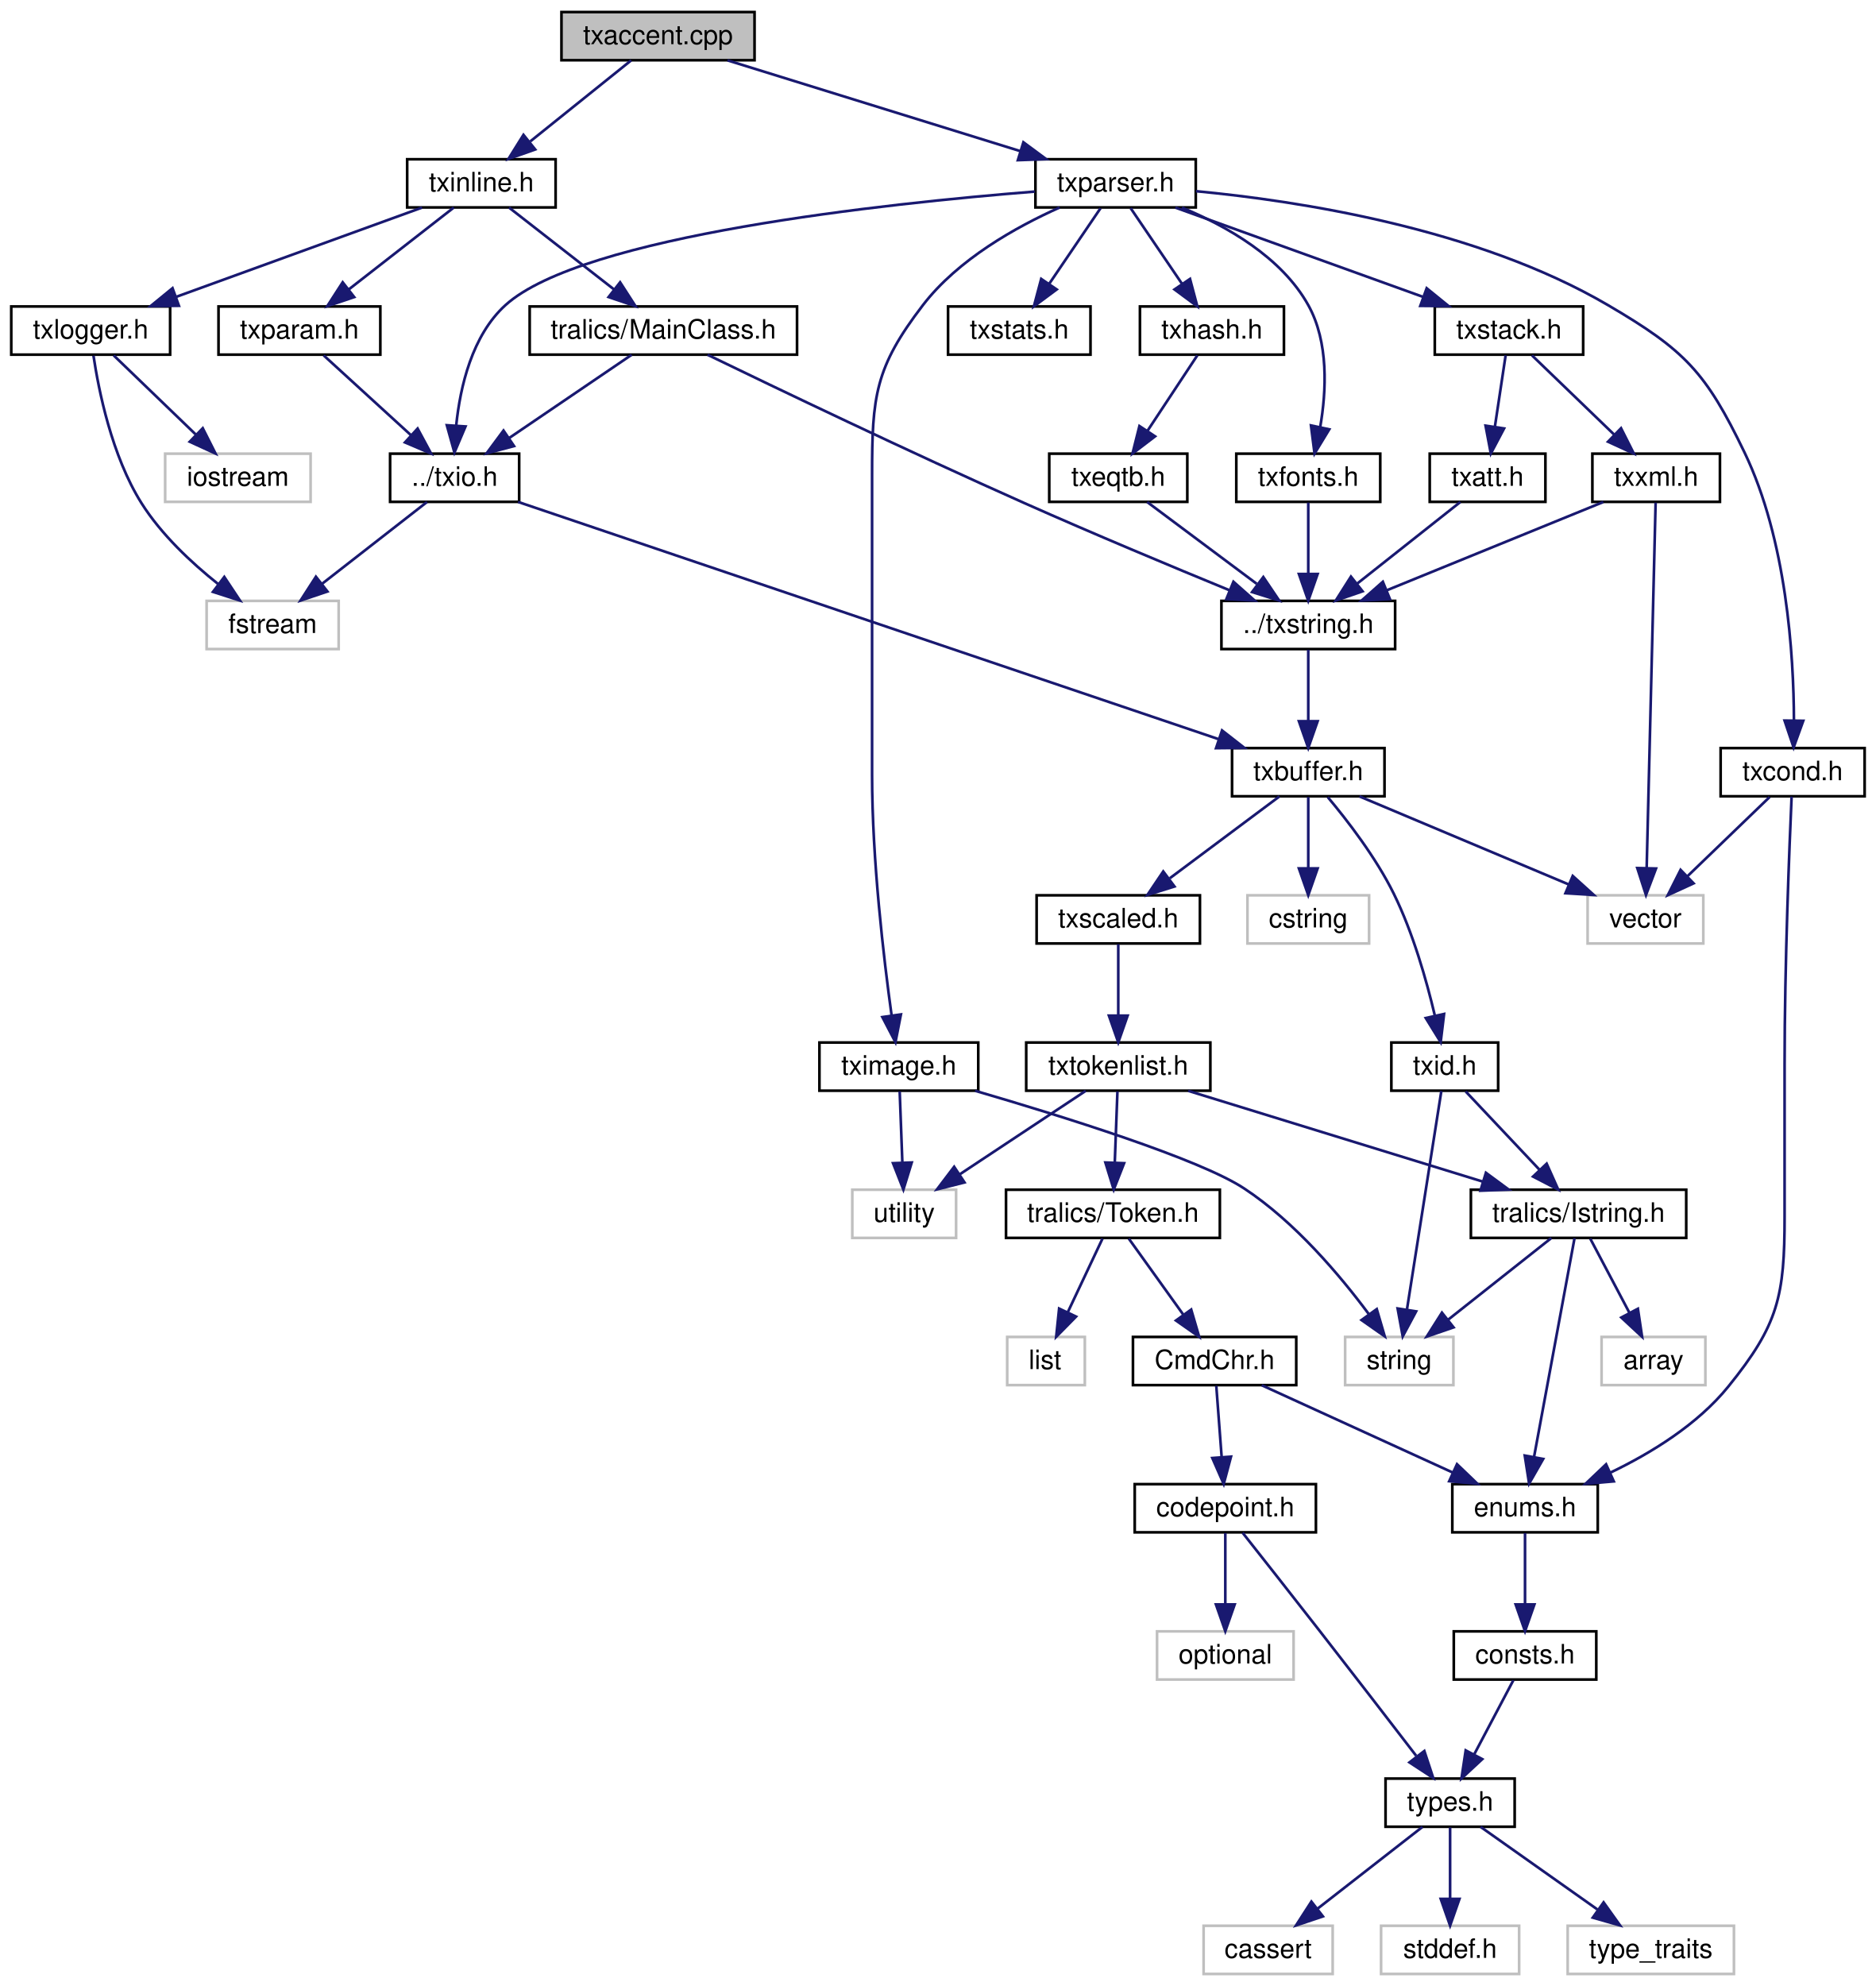
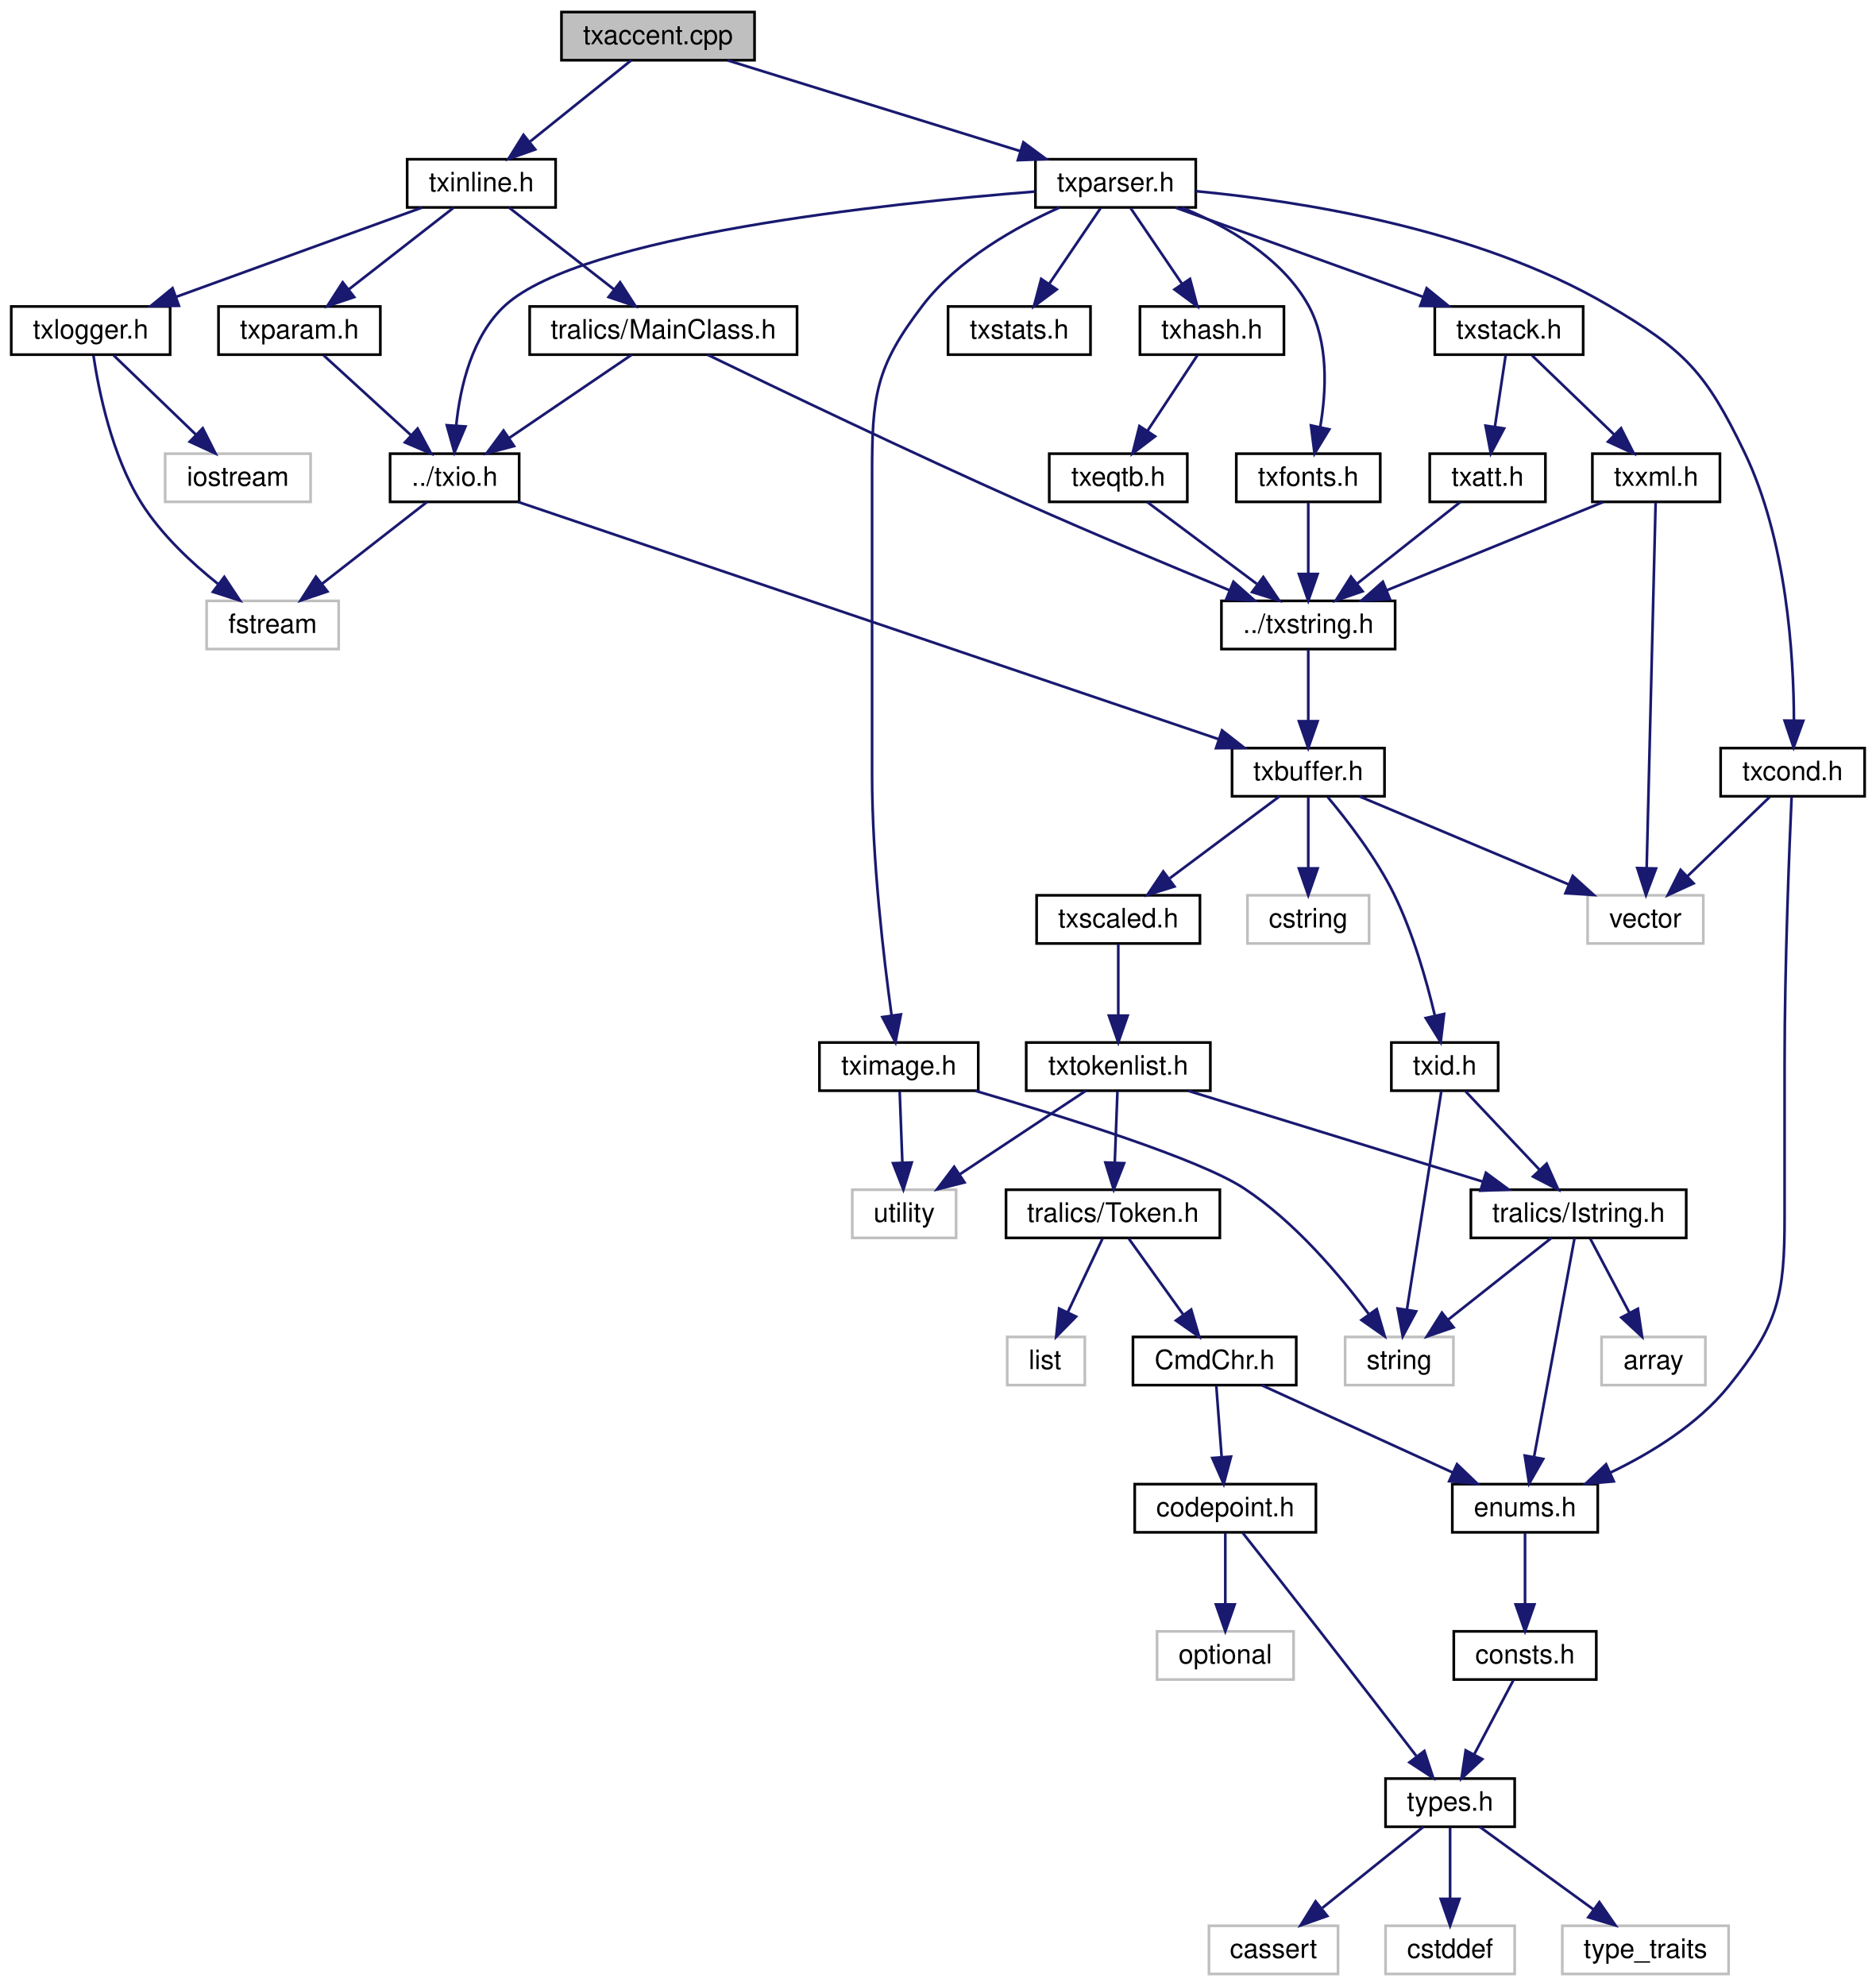
<svg xmlns="http://www.w3.org/2000/svg" xmlns:xlink="http://www.w3.org/1999/xlink" width="701pt" height="742pt" viewBox="0.00 0.00 700.59 742.00">
  <g id="graph0" class="graph" transform="scale(1 1) rotate(0) translate(4 738)">
    <g id="node1" class="node">
      <g id="a_node1">
        <a xlink:title=" ">
          <polygon fill="#bfbfbf" stroke="black" points="205.61,-715.5 205.61,-733.5 277.76,-733.5 277.76,-715.5 205.61,-715.5" />
          <text text-anchor="middle" x="241.68" y="-721.5" font-family="Helvetica,sans-Serif" font-size="10.00">txaccent.cpp</text>
        </a>
      </g>
    </g>
    <g id="node2" class="node">
      <g id="a_node2">
        <a xlink:href="../../d7/d79/txinline_8h.html" target="_top" xlink:title=" ">
          <polygon fill="none" stroke="black" points="147.95,-660.5 147.95,-678.5 203.42,-678.5 203.42,-660.5 147.95,-660.5" />
          <text text-anchor="middle" x="175.68" y="-666.5" font-family="Helvetica,sans-Serif" font-size="10.00">txinline.h</text>
        </a>
      </g>
    </g>
    <g id="edge1" class="edge">
      <path fill="none" stroke="midnightblue" d="M231.66,-715.45C221.68,-707.43 206.13,-694.95 193.95,-685.17" />
      <polygon fill="midnightblue" stroke="midnightblue" points="195.79,-682.16 185.8,-678.63 191.41,-687.62 195.79,-682.16" />
    </g>
    <g id="node31" class="node">
      <g id="a_node31">
        <a xlink:href="../../d2/d1b/txparser_8h.html" target="_top" xlink:title=" ">
          <polygon fill="none" stroke="black" points="382.73,-660.5 382.73,-678.5 442.64,-678.5 442.64,-660.5 382.73,-660.5" />
          <text text-anchor="middle" x="412.68" y="-666.5" font-family="Helvetica,sans-Serif" font-size="10.00">txparser.h</text>
        </a>
      </g>
    </g>
    <g id="edge37" class="edge">
      <path fill="none" stroke="midnightblue" d="M267.66,-715.45C296.87,-706.4 344.48,-691.64 377.13,-681.52" />
      <polygon fill="midnightblue" stroke="midnightblue" points="378.23,-684.84 386.75,-678.54 376.16,-678.16 378.23,-684.84" />
    </g>
    <g id="node3" class="node">
      <g id="a_node3">
        <a xlink:href="../../d4/de9/_main_class_8h.html" target="_top" xlink:title=" ">
          <polygon fill="none" stroke="black" points="193.73,-605.5 193.73,-623.5 293.64,-623.5 293.64,-605.5 193.73,-605.5" />
          <text text-anchor="middle" x="243.68" y="-611.5" font-family="Helvetica,sans-Serif" font-size="10.00">tralics/MainClass.h</text>
        </a>
      </g>
    </g>
    <g id="edge2" class="edge">
      <path fill="none" stroke="midnightblue" d="M186.01,-660.45C196.4,-652.36 212.63,-639.7 225.23,-629.88" />
      <polygon fill="midnightblue" stroke="midnightblue" points="227.52,-632.53 233.26,-623.63 223.22,-627.01 227.52,-632.53" />
    </g>
    <g id="node28" class="node">
      <g id="a_node28">
        <a xlink:href="../../d2/d06/txlogger_8h.html" target="_top" xlink:title=" ">
          <polygon fill="none" stroke="black" points="0,-605.5 0,-623.5 59.37,-623.5 59.37,-605.5 0,-605.5" />
          <text text-anchor="middle" x="29.68" y="-611.5" font-family="Helvetica,sans-Serif" font-size="10.00">txlogger.h</text>
        </a>
      </g>
    </g>
    <g id="edge32" class="edge">
      <path fill="none" stroke="midnightblue" d="M153.51,-660.45C129.07,-651.58 89.54,-637.23 61.73,-627.13" />
      <polygon fill="midnightblue" stroke="midnightblue" points="62.66,-623.75 52.07,-623.63 60.27,-630.33 62.66,-623.75" />
    </g>
    <g id="node30" class="node">
      <g id="a_node30">
        <a xlink:href="../../d5/d08/txparam_8h.html" target="_top" xlink:title=" ">
          <polygon fill="none" stroke="black" points="77.45,-605.5 77.45,-623.5 137.92,-623.5 137.92,-605.5 77.45,-605.5" />
          <text text-anchor="middle" x="107.68" y="-611.5" font-family="Helvetica,sans-Serif" font-size="10.00">txparam.h</text>
        </a>
      </g>
    </g>
    <g id="edge35" class="edge">
      <path fill="none" stroke="midnightblue" d="M165.36,-660.45C154.97,-652.36 138.74,-639.7 126.14,-629.88" />
      <polygon fill="midnightblue" stroke="midnightblue" points="128.15,-627.01 118.11,-623.63 123.85,-632.53 128.15,-627.01" />
    </g>
    <g id="node4" class="node">
      <g id="a_node4">
        <a xlink:href="../../de/d29/txio_8h.html" target="_top" xlink:title=" ">
          <polygon fill="none" stroke="black" points="141.57,-550.5 141.57,-568.5 189.8,-568.5 189.8,-550.5 141.57,-550.5" />
          <text text-anchor="middle" x="165.68" y="-556.5" font-family="Helvetica,sans-Serif" font-size="10.00">../txio.h</text>
        </a>
      </g>
    </g>
    <g id="edge3" class="edge">
      <path fill="none" stroke="midnightblue" d="M231.84,-605.45C219.7,-597.2 200.59,-584.22 186.02,-574.32" />
      <polygon fill="midnightblue" stroke="midnightblue" points="187.88,-571.35 177.64,-568.63 183.95,-577.14 187.88,-571.35" />
    </g>
    <g id="node27" class="node">
      <g id="a_node27">
        <a xlink:href="../../dc/def/txstring_8h.html" target="_top" xlink:title=" ">
          <polygon fill="none" stroke="black" points="452.23,-495.5 452.23,-513.5 517.14,-513.5 517.14,-495.5 452.23,-495.5" />
          <text text-anchor="middle" x="484.68" y="-501.5" font-family="Helvetica,sans-Serif" font-size="10.00">../txstring.h</text>
        </a>
      </g>
    </g>
    <g id="edge30" class="edge">
      <path fill="none" stroke="midnightblue" d="M260.21,-605.45C285.55,-593.17 335.61,-569.16 378.68,-550 404.34,-538.58 433.82,-526.27 455.17,-517.5" />
      <polygon fill="midnightblue" stroke="midnightblue" points="456.72,-520.65 464.65,-513.62 454.07,-514.17 456.72,-520.65" />
    </g>
    <g id="node5" class="node">
      <g id="a_node5">
        <a xlink:href="../../dd/d74/txbuffer_8h.html" target="_top" xlink:title=" ">
          <polygon fill="none" stroke="black" points="456.2,-440.5 456.2,-458.5 513.17,-458.5 513.17,-440.5 456.2,-440.5" />
          <text text-anchor="middle" x="484.68" y="-446.5" font-family="Helvetica,sans-Serif" font-size="10.00">txbuffer.h</text>
        </a>
      </g>
    </g>
    <g id="edge4" class="edge">
      <path fill="none" stroke="midnightblue" d="M189.4,-550.47C245.46,-531.49 386.28,-483.82 451.09,-461.87" />
      <polygon fill="midnightblue" stroke="midnightblue" points="452.46,-465.1 460.81,-458.58 450.22,-458.47 452.46,-465.1" />
    </g>
    <g id="node26" class="node">
      <g id="a_node26">
        <a xlink:title=" ">
          <polygon fill="none" stroke="#bfbfbf" points="73.01,-495.5 73.01,-513.5 122.35,-513.5 122.35,-495.5 73.01,-495.5" />
          <text text-anchor="middle" x="97.68" y="-501.5" font-family="Helvetica,sans-Serif" font-size="10.00">fstream</text>
        </a>
      </g>
    </g>
    <g id="edge29" class="edge">
      <path fill="none" stroke="midnightblue" d="M155.36,-550.45C144.97,-542.36 128.74,-529.7 116.14,-519.88" />
      <polygon fill="midnightblue" stroke="midnightblue" points="118.15,-517.01 108.11,-513.63 113.85,-522.53 118.15,-517.01" />
    </g>
    <g id="node6" class="node">
      <g id="a_node6">
        <a xlink:href="../../d1/d9e/txid_8h.html" target="_top" xlink:title=" ">
          <polygon fill="none" stroke="black" points="515.73,-330.5 515.73,-348.5 555.64,-348.5 555.64,-330.5 515.73,-330.5" />
          <text text-anchor="middle" x="535.68" y="-336.5" font-family="Helvetica,sans-Serif" font-size="10.00">txid.h</text>
        </a>
      </g>
    </g>
    <g id="edge5" class="edge">
      <path fill="none" stroke="midnightblue" d="M491.97,-440.18C499.15,-431.63 509.97,-417.66 516.68,-404 523.83,-389.46 528.87,-371.71 531.95,-358.68" />
      <polygon fill="midnightblue" stroke="midnightblue" points="535.43,-359.16 534.16,-348.64 528.59,-357.65 535.43,-359.16" />
    </g>
    <g id="node16" class="node">
      <g id="a_node16">
        <a xlink:href="../../d9/d18/txscaled_8h.html" target="_top" xlink:title=" ">
          <polygon fill="none" stroke="black" points="383.17,-385.5 383.17,-403.5 444.2,-403.5 444.2,-385.5 383.17,-385.5" />
          <text text-anchor="middle" x="413.68" y="-391.5" font-family="Helvetica,sans-Serif" font-size="10.00">txscaled.h</text>
        </a>
      </g>
    </g>
    <g id="edge16" class="edge">
      <path fill="none" stroke="midnightblue" d="M473.9,-440.45C463.06,-432.36 446.11,-419.7 432.95,-409.88" />
      <polygon fill="midnightblue" stroke="midnightblue" points="434.68,-406.8 424.57,-403.63 430.49,-412.41 434.68,-406.8" />
    </g>
    <g id="node24" class="node">
      <g id="a_node24">
        <a xlink:title=" ">
          <polygon fill="none" stroke="#bfbfbf" points="461.96,-385.5 461.96,-403.5 507.41,-403.5 507.41,-385.5 461.96,-385.5" />
          <text text-anchor="middle" x="484.68" y="-391.5" font-family="Helvetica,sans-Serif" font-size="10.00">cstring</text>
        </a>
      </g>
    </g>
    <g id="edge27" class="edge">
      <path fill="none" stroke="midnightblue" d="M484.68,-440.22C484.68,-433.18 484.68,-422.81 484.68,-413.83" />
      <polygon fill="midnightblue" stroke="midnightblue" points="488.18,-413.55 484.68,-403.55 481.18,-413.55 488.18,-413.55" />
    </g>
    <g id="node25" class="node">
      <g id="a_node25">
        <a xlink:title=" ">
          <polygon fill="none" stroke="#bfbfbf" points="589.07,-385.5 589.07,-403.5 632.3,-403.5 632.3,-385.5 589.07,-385.5" />
          <text text-anchor="middle" x="610.68" y="-391.5" font-family="Helvetica,sans-Serif" font-size="10.00">vector</text>
        </a>
      </g>
    </g>
    <g id="edge28" class="edge">
      <path fill="none" stroke="midnightblue" d="M503.82,-440.45C524.64,-431.7 558.13,-417.61 582.07,-407.53" />
      <polygon fill="midnightblue" stroke="midnightblue" points="583.51,-410.73 591.37,-403.63 580.79,-404.28 583.51,-410.73" />
    </g>
    <g id="node7" class="node">
      <g id="a_node7">
        <a xlink:href="../../d5/daf/_istring_8h.html" target="_top" xlink:title=" ">
          <polygon fill="none" stroke="black" points="545.45,-275.5 545.45,-293.5 625.92,-293.5 625.92,-275.5 545.45,-275.5" />
          <text text-anchor="middle" x="585.68" y="-281.5" font-family="Helvetica,sans-Serif" font-size="10.00">tralics/Istring.h</text>
        </a>
      </g>
    </g>
    <g id="edge6" class="edge">
      <path fill="none" stroke="midnightblue" d="M543.5,-330.22C550.88,-322.39 562.13,-310.46 571.16,-300.89" />
      <polygon fill="midnightblue" stroke="midnightblue" points="573.77,-303.23 578.09,-293.55 568.68,-298.42 573.77,-303.23" />
    </g>
    <g id="node15" class="node">
      <g id="a_node15">
        <a xlink:title=" ">
          <polygon fill="none" stroke="#bfbfbf" points="498.46,-220.5 498.46,-238.5 538.91,-238.5 538.91,-220.5 498.46,-220.5" />
          <text text-anchor="middle" x="518.68" y="-226.5" font-family="Helvetica,sans-Serif" font-size="10.00">string</text>
        </a>
      </g>
    </g>
    <g id="edge15" class="edge">
      <path fill="none" stroke="midnightblue" d="M534.41,-330.38C531.7,-313.18 525.33,-272.7 521.58,-248.89" />
      <polygon fill="midnightblue" stroke="midnightblue" points="524.99,-248.05 519.98,-238.71 518.07,-249.13 524.99,-248.05" />
    </g>
    <g id="node8" class="node">
      <g id="a_node8">
        <a xlink:href="../../d0/d0b/enums_8h.html" target="_top" xlink:title=" ">
          <polygon fill="none" stroke="black" points="538.51,-165.5 538.51,-183.5 592.86,-183.5 592.86,-165.5 538.51,-165.5" />
          <text text-anchor="middle" x="565.68" y="-171.5" font-family="Helvetica,sans-Serif" font-size="10.00">enums.h</text>
        </a>
      </g>
    </g>
    <g id="edge7" class="edge">
      <path fill="none" stroke="midnightblue" d="M584.18,-275.38C580.98,-258.1 573.43,-217.33 569.03,-193.56" />
      <polygon fill="midnightblue" stroke="midnightblue" points="572.47,-192.91 567.21,-183.71 565.58,-194.18 572.47,-192.91" />
    </g>
    <g id="node14" class="node">
      <g id="a_node14">
        <a xlink:title=" ">
          <polygon fill="none" stroke="#bfbfbf" points="594.29,-220.5 594.29,-238.5 633.08,-238.5 633.08,-220.5 594.29,-220.5" />
          <text text-anchor="middle" x="613.68" y="-226.5" font-family="Helvetica,sans-Serif" font-size="10.00">array</text>
        </a>
      </g>
    </g>
    <g id="edge13" class="edge">
      <path fill="none" stroke="midnightblue" d="M590.06,-275.22C593.95,-267.86 599.75,-256.88 604.63,-247.64" />
      <polygon fill="midnightblue" stroke="midnightblue" points="607.86,-249.03 609.43,-238.55 601.67,-245.76 607.86,-249.03" />
    </g>
    <g id="edge14" class="edge">
      <path fill="none" stroke="midnightblue" d="M575.51,-275.45C565.28,-267.36 549.28,-254.7 536.87,-244.88" />
      <polygon fill="midnightblue" stroke="midnightblue" points="538.97,-242.08 528.96,-238.63 534.63,-247.57 538.97,-242.08" />
    </g>
    <g id="node9" class="node">
      <g id="a_node9">
        <a xlink:href="../../d8/db5/consts_8h.html" target="_top" xlink:title=" ">
          <polygon fill="none" stroke="black" points="539.06,-110.5 539.06,-128.5 592.31,-128.5 592.31,-110.5 539.06,-110.5" />
          <text text-anchor="middle" x="565.68" y="-116.5" font-family="Helvetica,sans-Serif" font-size="10.00">consts.h</text>
        </a>
      </g>
    </g>
    <g id="edge8" class="edge">
      <path fill="none" stroke="midnightblue" d="M565.68,-165.22C565.68,-158.18 565.68,-147.81 565.68,-138.83" />
      <polygon fill="midnightblue" stroke="midnightblue" points="569.18,-138.55 565.68,-128.55 562.18,-138.55 569.18,-138.55" />
    </g>
    <g id="node10" class="node">
      <g id="a_node10">
        <a xlink:href="../../d9/d49/types_8h.html" target="_top" xlink:title=" ">
          <polygon fill="none" stroke="black" points="513.56,-55.5 513.56,-73.5 561.81,-73.5 561.81,-55.5 513.56,-55.5" />
          <text text-anchor="middle" x="537.68" y="-61.5" font-family="Helvetica,sans-Serif" font-size="10.00">types.h</text>
        </a>
      </g>
    </g>
    <g id="edge9" class="edge">
      <path fill="none" stroke="midnightblue" d="M561.31,-110.22C557.42,-102.86 551.62,-91.88 546.74,-82.64" />
      <polygon fill="midnightblue" stroke="midnightblue" points="549.7,-80.76 541.94,-73.55 543.51,-84.03 549.7,-80.76" />
    </g>
    <g id="node11" class="node">
      <g id="a_node11">
        <a xlink:title=" ">
-           <polygon fill="none" stroke="#bfbfbf" points="445.57,-0.5 445.57,-18.5 493.8,-18.5 493.8,-0.5 445.57,-0.5" />
-           <text text-anchor="middle" x="469.68" y="-6.5" font-family="Helvetica,sans-Serif" font-size="10.00">cassert</text>
+           <polygon fill="none" stroke="#bfbfbf" points="447.57,-0.5 447.57,-18.5 495.8,-18.5 495.8,-0.5 447.57,-0.5" />
+           <text text-anchor="middle" x="471.68" y="-6.5" font-family="Helvetica,sans-Serif" font-size="10.00">cassert</text>
        </a>
      </g>
    </g>
    <g id="edge10" class="edge">
-       <path fill="none" stroke="midnightblue" d="M527.36,-55.45C516.97,-47.36 500.74,-34.7 488.14,-24.88" />
-       <polygon fill="midnightblue" stroke="midnightblue" points="490.15,-22.01 480.11,-18.63 485.85,-27.53 490.15,-22.01" />
+       <path fill="none" stroke="midnightblue" d="M527.66,-55.45C517.68,-47.43 502.13,-34.95 489.95,-25.17" />
+       <polygon fill="midnightblue" stroke="midnightblue" points="491.79,-22.16 481.8,-18.63 487.41,-27.62 491.79,-22.16" />
    </g>
    <g id="node12" class="node">
      <g id="a_node12">
        <a xlink:title=" ">
-           <polygon fill="none" stroke="#bfbfbf" points="511.89,-0.5 511.89,-18.5 563.48,-18.5 563.48,-0.5 511.89,-0.5" />
-           <text text-anchor="middle" x="537.68" y="-6.5" font-family="Helvetica,sans-Serif" font-size="10.00">stddef.h</text>
+           <polygon fill="none" stroke="#bfbfbf" points="513.56,-0.5 513.56,-18.5 561.81,-18.5 561.81,-0.5 513.56,-0.5" />
+           <text text-anchor="middle" x="537.68" y="-6.5" font-family="Helvetica,sans-Serif" font-size="10.00">cstddef</text>
        </a>
      </g>
    </g>
    <g id="edge11" class="edge">
      <path fill="none" stroke="midnightblue" d="M537.68,-55.22C537.68,-48.18 537.68,-37.81 537.68,-28.83" />
      <polygon fill="midnightblue" stroke="midnightblue" points="541.18,-28.55 537.68,-18.55 534.18,-28.55 541.18,-28.55" />
    </g>
    <g id="node13" class="node">
      <g id="a_node13">
        <a xlink:title=" ">
-           <polygon fill="none" stroke="#bfbfbf" points="581.62,-0.5 581.62,-18.5 643.75,-18.5 643.75,-0.5 581.62,-0.5" />
-           <text text-anchor="middle" x="612.68" y="-6.5" font-family="Helvetica,sans-Serif" font-size="10.00">type_traits</text>
+           <polygon fill="none" stroke="#bfbfbf" points="579.62,-0.5 579.62,-18.5 641.75,-18.5 641.75,-0.5 579.62,-0.5" />
+           <text text-anchor="middle" x="610.68" y="-6.5" font-family="Helvetica,sans-Serif" font-size="10.00">type_traits</text>
        </a>
      </g>
    </g>
    <g id="edge12" class="edge">
-       <path fill="none" stroke="midnightblue" d="M549.08,-55.45C560.64,-47.28 578.78,-34.46 592.73,-24.6" />
-       <polygon fill="midnightblue" stroke="midnightblue" points="595.04,-27.25 601.19,-18.63 591,-21.54 595.04,-27.25" />
+       <path fill="none" stroke="midnightblue" d="M548.77,-55.45C560.03,-47.28 577.68,-34.46 591.26,-24.6" />
+       <polygon fill="midnightblue" stroke="midnightblue" points="593.46,-27.33 599.49,-18.63 589.34,-21.67 593.46,-27.33" />
    </g>
    <g id="node17" class="node">
      <g id="a_node17">
        <a xlink:href="../../dc/d91/txtokenlist_8h.html" target="_top" xlink:title=" ">
          <polygon fill="none" stroke="black" points="379.28,-330.5 379.28,-348.5 448.09,-348.5 448.09,-330.5 379.28,-330.5" />
          <text text-anchor="middle" x="413.68" y="-336.5" font-family="Helvetica,sans-Serif" font-size="10.00">txtokenlist.h</text>
        </a>
      </g>
    </g>
    <g id="edge17" class="edge">
      <path fill="none" stroke="midnightblue" d="M413.68,-385.22C413.68,-378.18 413.68,-367.81 413.68,-358.83" />
      <polygon fill="midnightblue" stroke="midnightblue" points="417.18,-358.55 413.68,-348.55 410.18,-358.55 417.18,-358.55" />
    </g>
    <g id="edge18" class="edge">
      <path fill="none" stroke="midnightblue" d="M439.81,-330.45C469.19,-321.4 517.09,-306.64 549.93,-296.52" />
      <polygon fill="midnightblue" stroke="midnightblue" points="551.07,-299.83 559.6,-293.54 549.01,-293.14 551.07,-299.83" />
    </g>
    <g id="node18" class="node">
      <g id="a_node18">
        <a xlink:href="../../dd/dcd/_token_8h.html" target="_top" xlink:title=" ">
          <polygon fill="none" stroke="black" points="371.73,-275.5 371.73,-293.5 451.64,-293.5 451.64,-275.5 371.73,-275.5" />
          <text text-anchor="middle" x="411.68" y="-281.5" font-family="Helvetica,sans-Serif" font-size="10.00">tralics/Token.h</text>
        </a>
      </g>
    </g>
    <g id="edge19" class="edge">
      <path fill="none" stroke="midnightblue" d="M413.37,-330.22C413.11,-323.18 412.72,-312.81 412.38,-303.83" />
      <polygon fill="midnightblue" stroke="midnightblue" points="415.86,-303.41 411.99,-293.55 408.87,-303.67 415.86,-303.41" />
    </g>
    <g id="node23" class="node">
      <g id="a_node23">
        <a xlink:title=" ">
          <polygon fill="none" stroke="#bfbfbf" points="314.29,-275.5 314.29,-293.5 353.08,-293.5 353.08,-275.5 314.29,-275.5" />
          <text text-anchor="middle" x="333.68" y="-281.5" font-family="Helvetica,sans-Serif" font-size="10.00">utility</text>
        </a>
      </g>
    </g>
    <g id="edge26" class="edge">
      <path fill="none" stroke="midnightblue" d="M401.53,-330.45C389.08,-322.2 369.48,-309.22 354.54,-299.32" />
      <polygon fill="midnightblue" stroke="midnightblue" points="356.22,-296.23 345.95,-293.63 352.35,-302.07 356.22,-296.23" />
    </g>
    <g id="node19" class="node">
      <g id="a_node19">
        <a xlink:href="../../d2/d68/_cmd_chr_8h.html" target="_top" xlink:title=" ">
          <polygon fill="none" stroke="black" points="419.17,-220.5 419.17,-238.5 480.19,-238.5 480.19,-220.5 419.17,-220.5" />
          <text text-anchor="middle" x="449.68" y="-226.5" font-family="Helvetica,sans-Serif" font-size="10.00">CmdChr.h</text>
        </a>
      </g>
    </g>
    <g id="edge20" class="edge">
      <path fill="none" stroke="midnightblue" d="M417.62,-275.22C423.06,-267.63 431.28,-256.18 438.03,-246.76" />
      <polygon fill="midnightblue" stroke="midnightblue" points="440.93,-248.72 443.91,-238.55 435.24,-244.64 440.93,-248.72" />
    </g>
    <g id="node22" class="node">
      <g id="a_node22">
        <a xlink:title=" ">
          <polygon fill="none" stroke="#bfbfbf" points="372.18,-220.5 372.18,-238.5 401.18,-238.5 401.18,-220.5 372.18,-220.5" />
          <text text-anchor="middle" x="386.3" y="-226.5" font-family="Helvetica,sans-Serif" font-size="10.00">list</text>
        </a>
      </g>
    </g>
    <g id="edge25" class="edge">
      <path fill="none" stroke="midnightblue" d="M407.78,-275.22C404.31,-267.86 399.13,-256.88 394.77,-247.64" />
      <polygon fill="midnightblue" stroke="midnightblue" points="397.91,-246.1 390.48,-238.55 391.58,-249.09 397.91,-246.1" />
    </g>
    <g id="edge24" class="edge">
      <path fill="none" stroke="midnightblue" d="M467.3,-220.45C486.29,-211.77 516.76,-197.86 538.75,-187.8" />
      <polygon fill="midnightblue" stroke="midnightblue" points="540.26,-190.96 547.9,-183.63 537.35,-184.6 540.26,-190.96" />
    </g>
    <g id="node20" class="node">
      <g id="a_node20">
        <a xlink:href="../../d8/d47/codepoint_8h.html" target="_top" xlink:title=" ">
          <polygon fill="none" stroke="black" points="419.83,-165.5 419.83,-183.5 487.54,-183.5 487.54,-165.5 419.83,-165.5" />
          <text text-anchor="middle" x="453.68" y="-171.5" font-family="Helvetica,sans-Serif" font-size="10.00">codepoint.h</text>
        </a>
      </g>
    </g>
    <g id="edge21" class="edge">
      <path fill="none" stroke="midnightblue" d="M450.31,-220.22C450.85,-213.1 451.64,-202.58 452.32,-193.53" />
      <polygon fill="midnightblue" stroke="midnightblue" points="455.81,-193.78 453.08,-183.55 448.83,-193.26 455.81,-193.78" />
    </g>
    <g id="edge22" class="edge">
      <path fill="none" stroke="midnightblue" d="M460.16,-165.32C467.2,-156.4 478.78,-141.72 488.68,-129 501.08,-113.09 515.14,-94.85 525,-82.02" />
      <polygon fill="midnightblue" stroke="midnightblue" points="528.05,-83.8 531.37,-73.74 522.5,-79.54 528.05,-83.8" />
    </g>
    <g id="node21" class="node">
      <g id="a_node21">
        <a xlink:title=" ">
          <polygon fill="none" stroke="#bfbfbf" points="428.17,-110.5 428.17,-128.5 479.2,-128.5 479.2,-110.5 428.17,-110.5" />
          <text text-anchor="middle" x="453.68" y="-116.5" font-family="Helvetica,sans-Serif" font-size="10.00">optional</text>
        </a>
      </g>
    </g>
    <g id="edge23" class="edge">
      <path fill="none" stroke="midnightblue" d="M453.68,-165.22C453.68,-158.18 453.68,-147.81 453.68,-138.83" />
      <polygon fill="midnightblue" stroke="midnightblue" points="457.18,-138.55 453.68,-128.55 450.18,-138.55 457.18,-138.55" />
    </g>
    <g id="edge31" class="edge">
      <path fill="none" stroke="midnightblue" d="M484.68,-495.22C484.68,-488.18 484.68,-477.81 484.68,-468.83" />
      <polygon fill="midnightblue" stroke="midnightblue" points="488.18,-468.55 484.68,-458.55 481.18,-468.55 488.18,-468.55" />
    </g>
    <g id="edge33" class="edge">
      <path fill="none" stroke="midnightblue" d="M30.73,-605.09C32.63,-592.34 37.52,-567.72 48.68,-550 56.07,-538.27 67.38,-527.71 77.27,-519.83" />
      <polygon fill="midnightblue" stroke="midnightblue" points="79.61,-522.45 85.47,-513.62 75.38,-516.87 79.61,-522.45" />
    </g>
    <g id="node29" class="node">
      <g id="a_node29">
        <a xlink:title=" ">
          <polygon fill="none" stroke="#bfbfbf" points="57.51,-550.5 57.51,-568.5 111.86,-568.5 111.86,-550.5 57.51,-550.5" />
          <text text-anchor="middle" x="84.68" y="-556.5" font-family="Helvetica,sans-Serif" font-size="10.00">iostream</text>
        </a>
      </g>
    </g>
    <g id="edge34" class="edge">
      <path fill="none" stroke="midnightblue" d="M38.28,-605.22C46.48,-597.32 59.03,-585.22 69.01,-575.61" />
      <polygon fill="midnightblue" stroke="midnightblue" points="71.56,-578.01 76.33,-568.55 66.7,-572.97 71.56,-578.01" />
    </g>
    <g id="edge36" class="edge">
      <path fill="none" stroke="midnightblue" d="M116.75,-605.22C125.48,-597.24 138.89,-584.98 149.47,-575.32" />
      <polygon fill="midnightblue" stroke="midnightblue" points="151.85,-577.88 156.88,-568.55 147.13,-572.71 151.85,-577.88" />
    </g>
    <g id="edge49" class="edge">
      <path fill="none" stroke="midnightblue" d="M382.44,-666.42C327.28,-662.03 213.37,-650 184.68,-624 172.17,-612.66 167.76,-593.45 166.28,-579.12" />
      <polygon fill="midnightblue" stroke="midnightblue" points="169.75,-578.67 165.61,-568.92 162.77,-579.13 169.75,-578.67" />
    </g>
    <g id="node32" class="node">
      <g id="a_node32">
        <a xlink:href="../../d3/d6b/txcond_8h.html" target="_top" xlink:title=" ">
          <polygon fill="none" stroke="black" points="638.78,-440.5 638.78,-458.5 692.59,-458.5 692.59,-440.5 638.78,-440.5" />
          <text text-anchor="middle" x="665.68" y="-446.5" font-family="Helvetica,sans-Serif" font-size="10.00">txcond.h</text>
        </a>
      </g>
    </g>
    <g id="edge38" class="edge">
      <path fill="none" stroke="midnightblue" d="M442.7,-666.57C480.85,-662.97 547.63,-652.75 596.68,-624 625.44,-607.14 633.21,-599.03 647.68,-569 663.45,-536.3 666.09,-493.14 666.17,-468.96" />
      <polygon fill="midnightblue" stroke="midnightblue" points="669.66,-468.7 666.05,-458.74 662.67,-468.78 669.66,-468.7" />
    </g>
    <g id="node33" class="node">
      <g id="a_node33">
        <a xlink:href="../../d7/d4d/txfonts_8h.html" target="_top" xlink:title=" ">
          <polygon fill="none" stroke="black" points="457.79,-550.5 457.79,-568.5 511.58,-568.5 511.58,-550.5 457.79,-550.5" />
          <text text-anchor="middle" x="484.68" y="-556.5" font-family="Helvetica,sans-Serif" font-size="10.00">txfonts.h</text>
        </a>
      </g>
    </g>
    <g id="edge41" class="edge">
      <path fill="none" stroke="midnightblue" d="M437.47,-660.44C454.07,-653.59 474.67,-641.97 484.68,-624 492.4,-610.16 491.45,-591.84 489.14,-578.44" />
      <polygon fill="midnightblue" stroke="midnightblue" points="492.53,-577.59 487.03,-568.54 485.69,-579.05 492.53,-577.59" />
    </g>
    <g id="node34" class="node">
      <g id="a_node34">
        <a xlink:href="../../d7/d7e/txhash_8h.html" target="_top" xlink:title=" ">
          <polygon fill="none" stroke="black" points="421.78,-605.5 421.78,-623.5 475.59,-623.5 475.59,-605.5 421.78,-605.5" />
          <text text-anchor="middle" x="448.68" y="-611.5" font-family="Helvetica,sans-Serif" font-size="10.00">txhash.h</text>
        </a>
      </g>
    </g>
    <g id="edge43" class="edge">
      <path fill="none" stroke="midnightblue" d="M418.31,-660.22C423.41,-652.71 431.08,-641.41 437.44,-632.05" />
      <polygon fill="midnightblue" stroke="midnightblue" points="440.49,-633.79 443.22,-623.55 434.7,-629.86 440.49,-633.79" />
    </g>
    <g id="node36" class="node">
      <g id="a_node36">
        <a xlink:href="../../de/d7c/tximage_8h.html" target="_top" xlink:title=" ">
          <polygon fill="none" stroke="black" points="302.01,-330.5 302.01,-348.5 361.36,-348.5 361.36,-330.5 302.01,-330.5" />
          <text text-anchor="middle" x="331.68" y="-336.5" font-family="Helvetica,sans-Serif" font-size="10.00">tximage.h</text>
        </a>
      </g>
    </g>
    <g id="edge46" class="edge">
      <path fill="none" stroke="midnightblue" d="M391.79,-660.49C375.62,-653.27 353.83,-641.14 340.68,-624 322.76,-600.62 321.68,-589.96 321.68,-560.5 321.68,-560.5 321.68,-560.5 321.68,-448.5 321.68,-416.74 326.03,-379.94 328.99,-358.54" />
      <polygon fill="midnightblue" stroke="midnightblue" points="332.46,-359 330.42,-348.61 325.53,-358 332.46,-359" />
    </g>
    <g id="node37" class="node">
      <g id="a_node37">
        <a xlink:href="../../dc/d65/txstack_8h.html" target="_top" xlink:title=" ">
          <polygon fill="none" stroke="black" points="531.96,-605.5 531.96,-623.5 587.41,-623.5 587.41,-605.5 531.96,-605.5" />
          <text text-anchor="middle" x="559.68" y="-611.5" font-family="Helvetica,sans-Serif" font-size="10.00">txstack.h</text>
        </a>
      </g>
    </g>
    <g id="edge50" class="edge">
      <path fill="none" stroke="midnightblue" d="M435.01,-660.45C459.62,-651.58 499.42,-637.23 527.42,-627.13" />
      <polygon fill="midnightblue" stroke="midnightblue" points="528.93,-630.31 537.15,-623.63 526.55,-623.72 528.93,-630.31" />
    </g>
    <g id="node40" class="node">
      <g id="a_node40">
        <a xlink:href="../../d8/d3d/txstats_8h.html" target="_top" xlink:title=" ">
          <polygon fill="none" stroke="black" points="350.07,-605.5 350.07,-623.5 403.3,-623.5 403.3,-605.5 350.07,-605.5" />
          <text text-anchor="middle" x="376.68" y="-611.5" font-family="Helvetica,sans-Serif" font-size="10.00">txstats.h</text>
        </a>
      </g>
    </g>
    <g id="edge56" class="edge">
      <path fill="none" stroke="midnightblue" d="M407.06,-660.22C401.96,-652.71 394.28,-641.41 387.93,-632.05" />
      <polygon fill="midnightblue" stroke="midnightblue" points="390.67,-629.86 382.15,-623.55 384.88,-633.79 390.67,-629.86" />
    </g>
    <g id="edge39" class="edge">
      <path fill="none" stroke="midnightblue" d="M665.3,-440.37C664.5,-422.38 662.68,-377.83 662.68,-340.5 662.68,-340.5 662.68,-340.5 662.68,-283.5 662.68,-253.77 660.38,-243.11 641.68,-220 630.14,-205.73 612.7,-195.05 597.44,-187.74" />
      <polygon fill="midnightblue" stroke="midnightblue" points="598.85,-184.54 588.29,-183.62 595.97,-190.92 598.85,-184.54" />
    </g>
    <g id="edge40" class="edge">
      <path fill="none" stroke="midnightblue" d="M657.09,-440.22C648.89,-432.32 636.34,-420.22 626.36,-410.61" />
      <polygon fill="midnightblue" stroke="midnightblue" points="628.67,-407.97 619.04,-403.55 623.81,-413.01 628.67,-407.97" />
    </g>
    <g id="edge42" class="edge">
      <path fill="none" stroke="midnightblue" d="M484.68,-550.22C484.68,-543.18 484.68,-532.81 484.68,-523.83" />
      <polygon fill="midnightblue" stroke="midnightblue" points="488.18,-523.55 484.68,-513.55 481.18,-523.55 488.18,-523.55" />
    </g>
    <g id="node35" class="node">
      <g id="a_node35">
        <a xlink:href="../../d3/d01/txeqtb_8h.html" target="_top" xlink:title=" ">
          <polygon fill="none" stroke="black" points="387.89,-550.5 387.89,-568.5 439.48,-568.5 439.48,-550.5 387.89,-550.5" />
          <text text-anchor="middle" x="413.68" y="-556.5" font-family="Helvetica,sans-Serif" font-size="10.00">txeqtb.h</text>
        </a>
      </g>
    </g>
    <g id="edge44" class="edge">
      <path fill="none" stroke="midnightblue" d="M443.22,-605.22C438.26,-597.71 430.8,-586.41 424.61,-577.05" />
      <polygon fill="midnightblue" stroke="midnightblue" points="427.43,-574.97 419,-568.55 421.59,-578.82 427.43,-574.97" />
    </g>
    <g id="edge45" class="edge">
      <path fill="none" stroke="midnightblue" d="M424.47,-550.45C435.31,-542.36 452.26,-529.7 465.42,-519.88" />
      <polygon fill="midnightblue" stroke="midnightblue" points="467.88,-522.41 473.8,-513.63 463.69,-516.8 467.88,-522.41" />
    </g>
    <g id="edge47" class="edge">
      <path fill="none" stroke="midnightblue" d="M360.17,-330.47C392.79,-320.96 443.91,-305.03 460.68,-294 479.72,-281.49 496.67,-261.33 507.26,-247.09" />
      <polygon fill="midnightblue" stroke="midnightblue" points="510.27,-248.89 513.25,-238.73 504.58,-244.81 510.27,-248.89" />
    </g>
    <g id="edge48" class="edge">
      <path fill="none" stroke="midnightblue" d="M332,-330.22C332.26,-323.18 332.65,-312.81 332.99,-303.83" />
      <polygon fill="midnightblue" stroke="midnightblue" points="336.5,-303.67 333.38,-293.55 329.51,-303.41 336.5,-303.67" />
    </g>
    <g id="node38" class="node">
      <g id="a_node38">
        <a xlink:href="../../d4/da4/txatt_8h.html" target="_top" xlink:title=" ">
          <polygon fill="none" stroke="black" points="530.07,-550.5 530.07,-568.5 573.3,-568.5 573.3,-550.5 530.07,-550.5" />
          <text text-anchor="middle" x="551.68" y="-556.5" font-family="Helvetica,sans-Serif" font-size="10.00">txatt.h</text>
        </a>
      </g>
    </g>
    <g id="edge51" class="edge">
      <path fill="none" stroke="midnightblue" d="M558.43,-605.22C557.36,-598.1 555.77,-587.58 554.41,-578.53" />
      <polygon fill="midnightblue" stroke="midnightblue" points="557.85,-577.92 552.9,-568.55 550.93,-578.96 557.85,-577.92" />
    </g>
    <g id="node39" class="node">
      <g id="a_node39">
        <a xlink:href="../../d1/d43/txxml_8h.html" target="_top" xlink:title=" ">
          <polygon fill="none" stroke="black" points="590.85,-550.5 590.85,-568.5 638.52,-568.5 638.52,-550.5 590.85,-550.5" />
          <text text-anchor="middle" x="614.68" y="-556.5" font-family="Helvetica,sans-Serif" font-size="10.00">txxml.h</text>
        </a>
      </g>
    </g>
    <g id="edge53" class="edge">
      <path fill="none" stroke="midnightblue" d="M568.28,-605.22C576.48,-597.32 589.03,-585.22 599.01,-575.61" />
      <polygon fill="midnightblue" stroke="midnightblue" points="601.56,-578.01 606.33,-568.55 596.7,-572.97 601.56,-578.01" />
    </g>
    <g id="edge52" class="edge">
      <path fill="none" stroke="midnightblue" d="M541.51,-550.45C531.28,-542.36 515.28,-529.7 502.87,-519.88" />
      <polygon fill="midnightblue" stroke="midnightblue" points="504.97,-517.08 494.96,-513.63 500.63,-522.57 504.97,-517.08" />
    </g>
    <g id="edge55" class="edge">
      <path fill="none" stroke="midnightblue" d="M614.48,-550.19C613.86,-525.01 612,-449.11 611.14,-413.86" />
      <polygon fill="midnightblue" stroke="midnightblue" points="614.63,-413.51 610.88,-403.6 607.63,-413.68 614.63,-413.51" />
    </g>
    <g id="edge54" class="edge">
      <path fill="none" stroke="midnightblue" d="M594.94,-550.45C573.37,-541.66 538.6,-527.48 513.87,-517.4" />
      <polygon fill="midnightblue" stroke="midnightblue" points="515.2,-514.16 504.61,-513.63 512.55,-520.64 515.2,-514.16" />
    </g>
  </g>
</svg>
